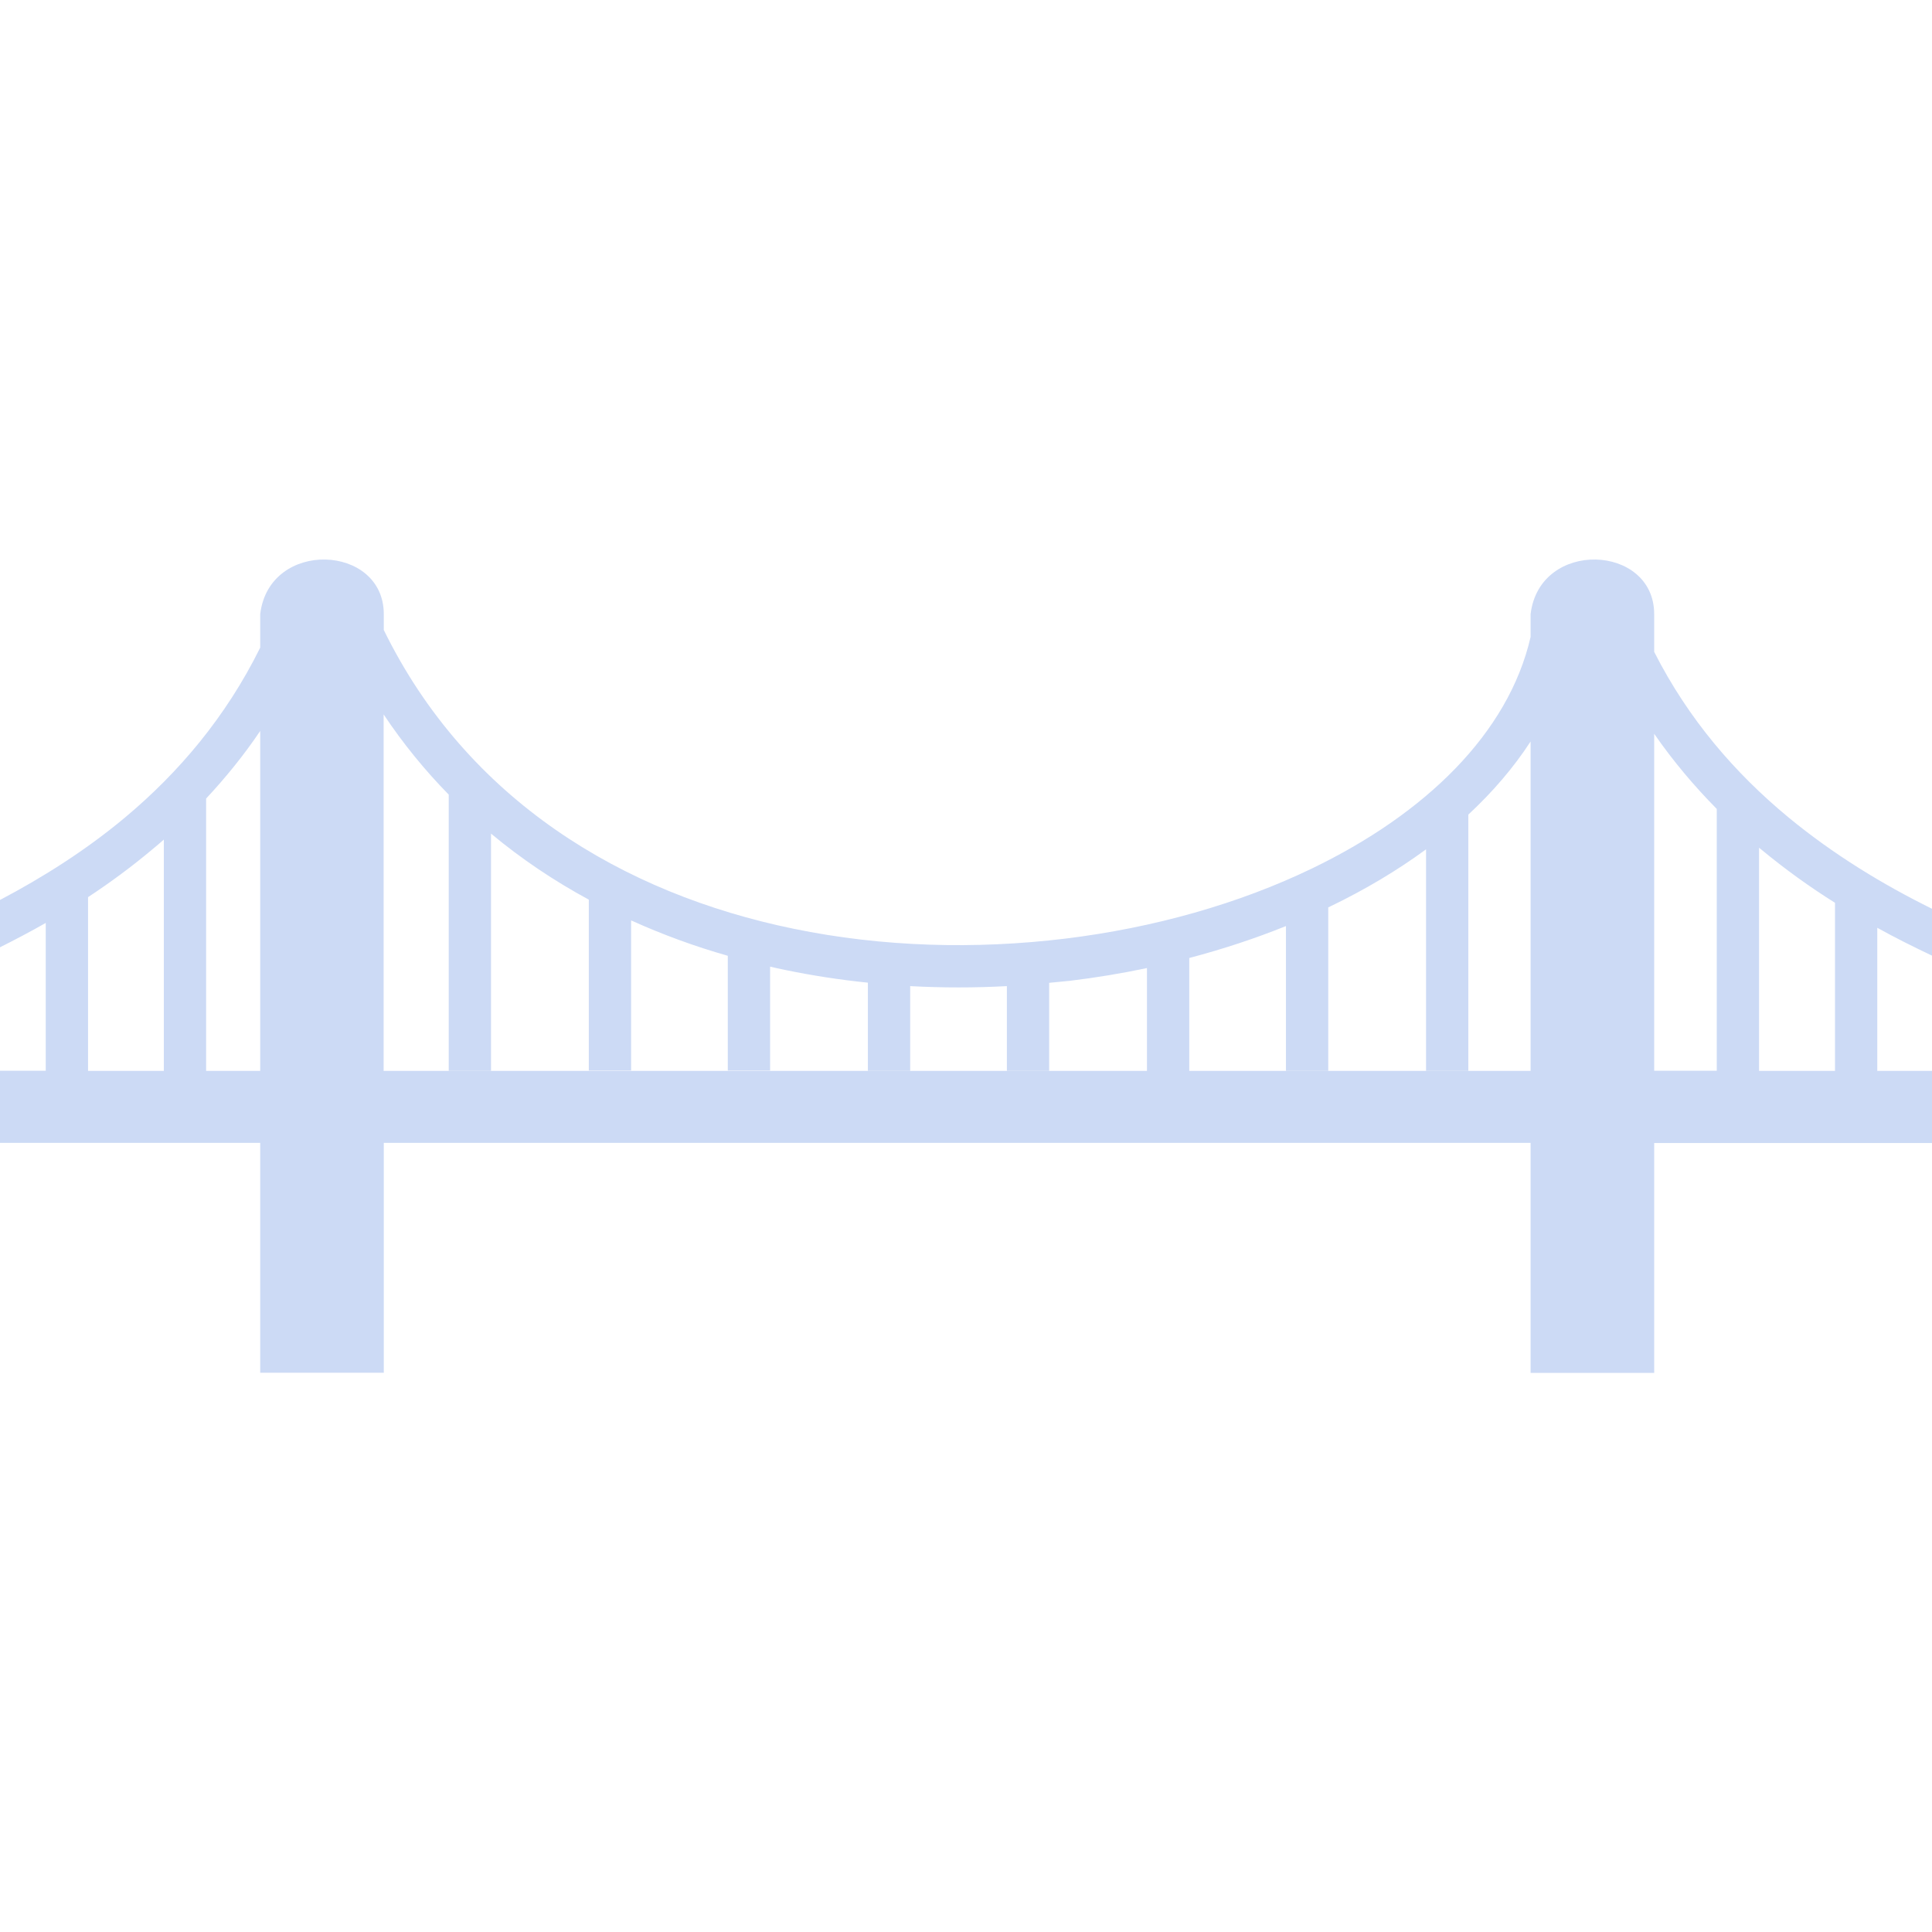
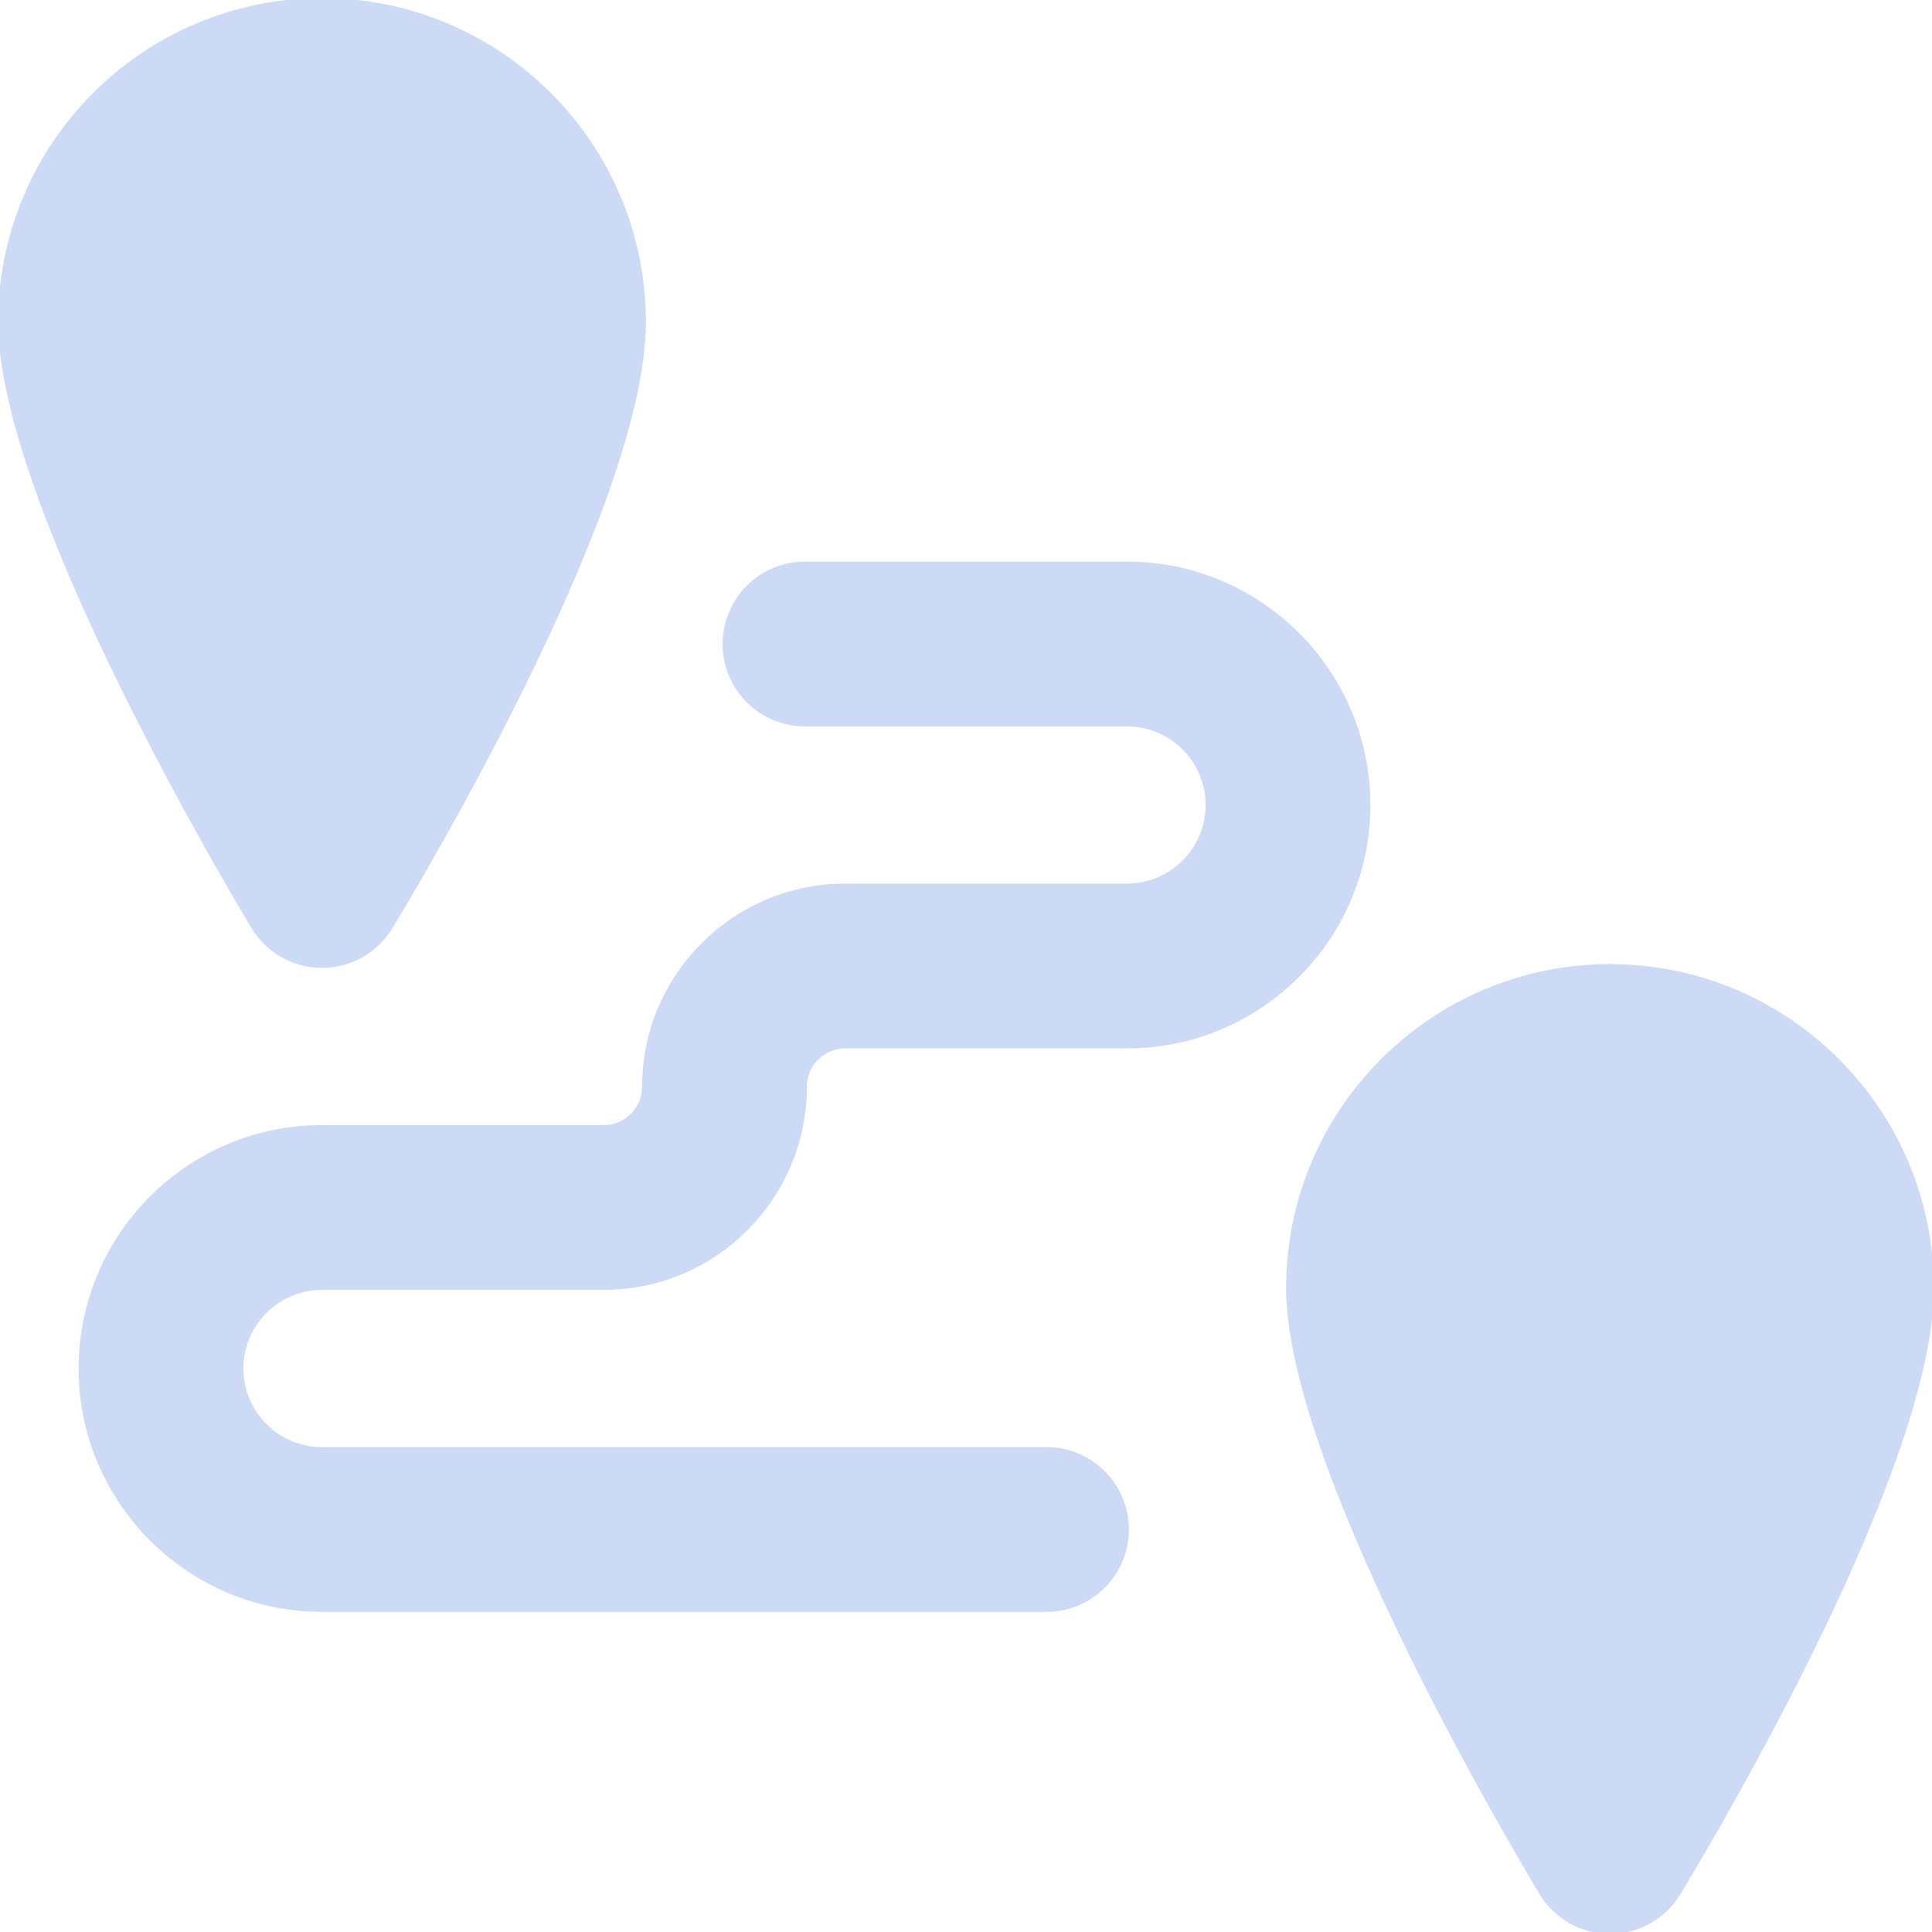
- <svg xmlns="http://www.w3.org/2000/svg" fill="#CCDAF5" width="184px" height="184px" viewBox="0 -35.58 122.88 122.88" version="1.1" id="Layer_1" style="enable-background:new 0 0 122.88 51.73" xml:space="preserve">
+ <svg xmlns="http://www.w3.org/2000/svg" fill="#CCDAF5" height="800px" width="800px" version="1.1" id="Layer_1" viewBox="0 0 512 512" xml:space="preserve" stroke="#CCDAF5">
  <g id="SVGRepo_bgCarrier" stroke-width="0" />
  <g id="SVGRepo_tracerCarrier" stroke-linecap="round" stroke-linejoin="round" />
  <g id="SVGRepo_iconCarrier">
-     <style type="text/css">.st0{fill-rule:evenodd;clip-rule:evenodd;}</style>
    <g>
-       <path class="st0" d="M16.55,3.48c0.57-4.79,7.86-4.47,7.86,0v1.01c5.29,10.8,15.2,16.77,26.06,19c5.66,1.17,11.59,1.32,17.27,0.63 c5.67-0.69,11.08-2.23,15.7-4.46c7.2-3.47,12.5-8.59,13.91-14.73V3.48c0.57-4.79,7.86-4.47,7.86,0v2.4 c2.18,4.3,5.17,7.74,8.52,10.51c2.87,2.37,6.01,4.28,9.15,5.83v2.98c-1.16-0.55-2.33-1.13-3.48-1.77v9.1h3.48v4.59h-17.67v14.62 h-7.86V37.11H24.41v14.62h-7.86V37.11H0v-4.59h2.91v-9.4C1.95,23.67,0.97,24.18,0,24.67v-3.01c2.75-1.45,5.47-3.17,7.97-5.26 c3.39-2.84,6.39-6.36,8.58-10.79V3.48L16.55,3.48z M66.73,26.93v5.59h-2.69v-5.38c-2.04,0.11-4.09,0.11-6.15,0v5.38h-2.69v-5.6 c-1.77-0.18-3.53-0.45-5.27-0.81c-0.32-0.07-0.64-0.13-0.95-0.21v6.61h-2.69v-7.3c-2.11-0.6-4.16-1.35-6.15-2.25v9.55h-2.69V21.64 c-2.2-1.19-4.29-2.59-6.22-4.2v15.08h-2.69V14.96c-1.51-1.54-2.9-3.24-4.14-5.1v22.67h72.95V11.58c-1.08,1.66-2.41,3.21-3.96,4.65 v16.29H90.7V18.44c-1.84,1.35-3.89,2.57-6.09,3.63l-0.13,0.06v10.39h-2.69v-9.2c-1.96,0.79-4.02,1.47-6.15,2.03v7.18h-2.69v-6.54 c-1.6,0.34-3.24,0.61-4.89,0.81C67.62,26.84,67.18,26.89,66.73,26.93L66.73,26.93z M111.88,18.34v14.19h4.83V21.84 c-1.61-1.01-3.18-2.14-4.69-3.39L111.88,18.34L111.88,18.34z M109.19,32.53V15.87c-1.43-1.45-2.77-3.03-3.98-4.78v21.43H109.19 L109.19,32.53z M13.11,15.21v17.32h3.44V10.91C15.5,12.47,14.34,13.89,13.11,15.21L13.11,15.21z M10.42,32.53V17.82 c-0.24,0.21-0.49,0.43-0.74,0.63C8.37,19.55,7,20.56,5.6,21.48v11.05H10.42L10.42,32.53z" />
+       <g>
+         <g>
+           <path d="M85.291,256h0.043c7.467,0,14.4-3.904,18.24-10.304c11.221-18.539,67.093-113.365,67.093-160.363 C170.667,38.272,132.395,0,85.333,0S0,38.272,0,85.333c0,45.845,55.829,141.568,67.029,160.277 C70.869,252.032,77.781,255.979,85.291,256z" />
+           <path d="M426.667,256c-47.061,0-85.333,38.272-85.333,85.333c0,45.845,55.829,141.568,67.029,160.277 c3.84,6.421,10.752,10.368,18.261,10.389h0.043c7.467,0,14.4-3.904,18.24-10.304C456.128,483.157,512,388.331,512,341.333 C512,294.272,473.728,256,426.667,256z" />
+           <path d="M85.333,341.333H160c29.419,0,53.333-23.936,53.333-53.333c0-5.888,4.8-10.667,10.667-10.667h74.667 c35.285,0,64-28.715,64-64s-28.715-64-64-64h-85.333c-11.797,0-21.333,9.557-21.333,21.333S201.536,192,213.333,192h85.333 c11.776,0,21.333,9.579,21.333,21.333c0,11.755-9.557,21.333-21.333,21.333H224c-29.419,0-53.333,23.936-53.333,53.333 c0,5.888-4.8,10.667-10.667,10.667H85.333c-35.285,0-64,28.715-64,64s28.715,64,64,64h192c11.797,0,21.333-9.557,21.333-21.333 S289.131,384,277.333,384h-192C73.557,384,64,374.421,64,362.667S73.557,341.333,85.333,341.333z" />
+         </g>
+       </g>
    </g>
  </g>
</svg>
